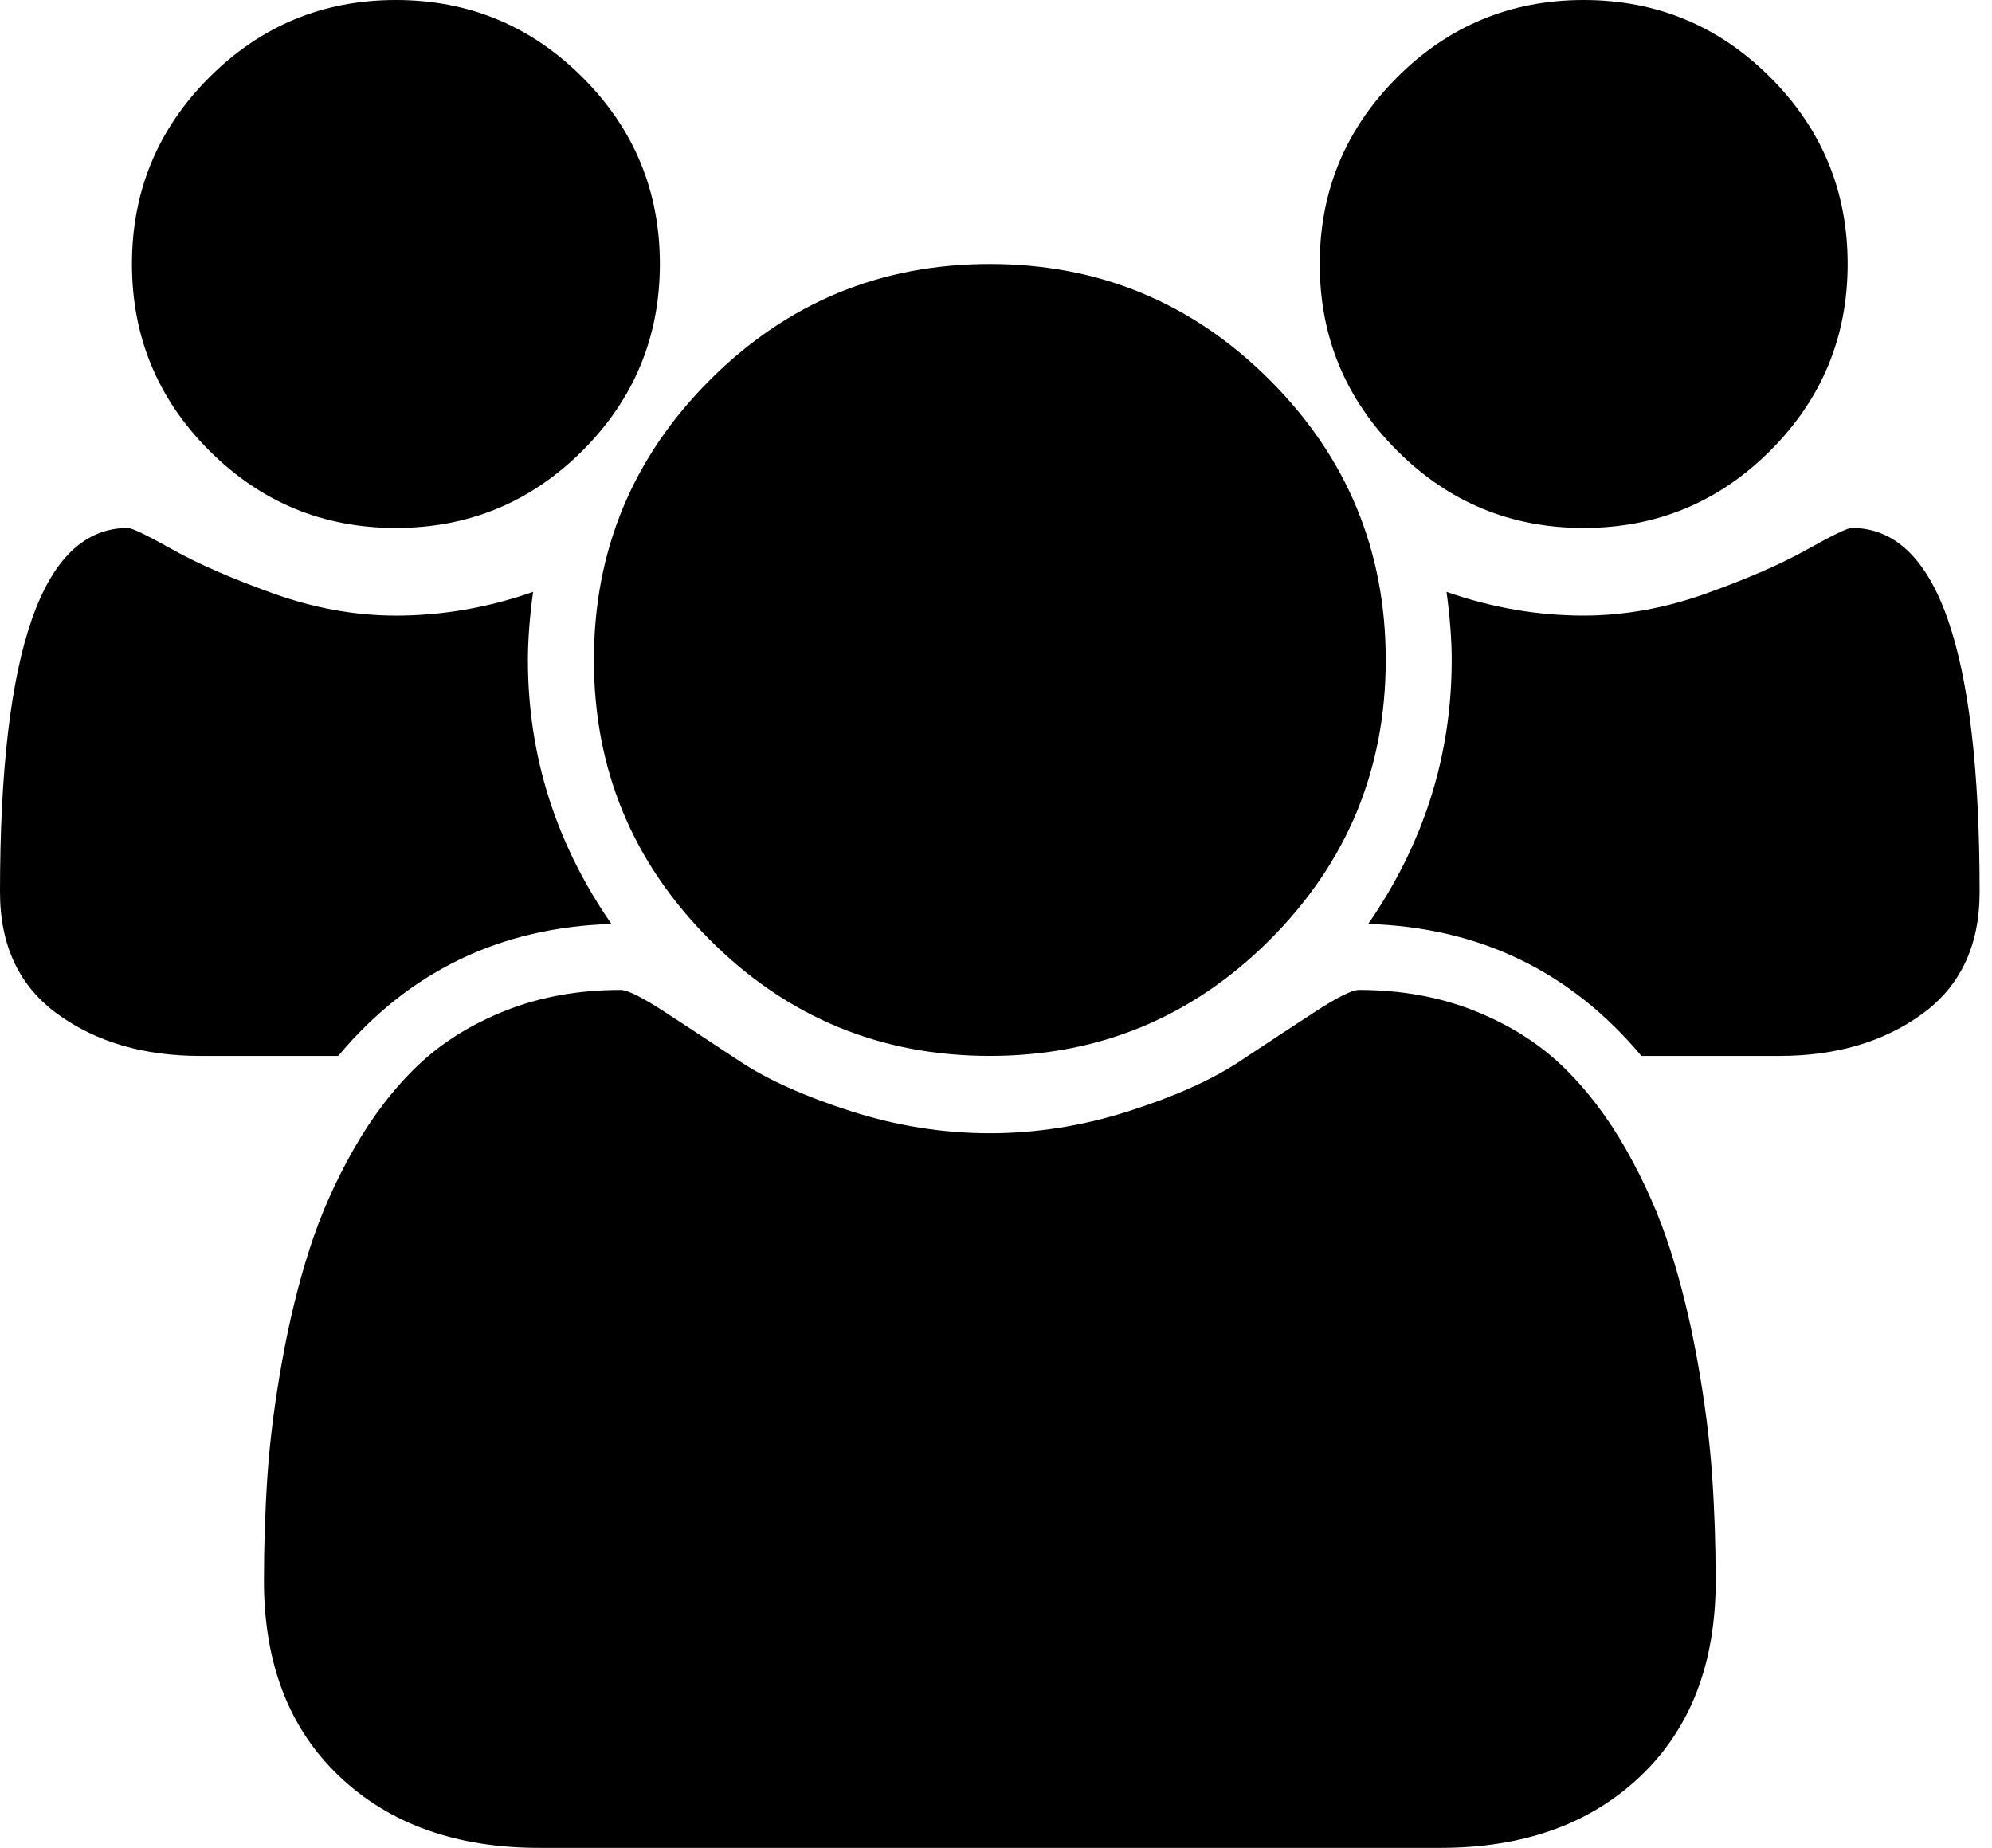
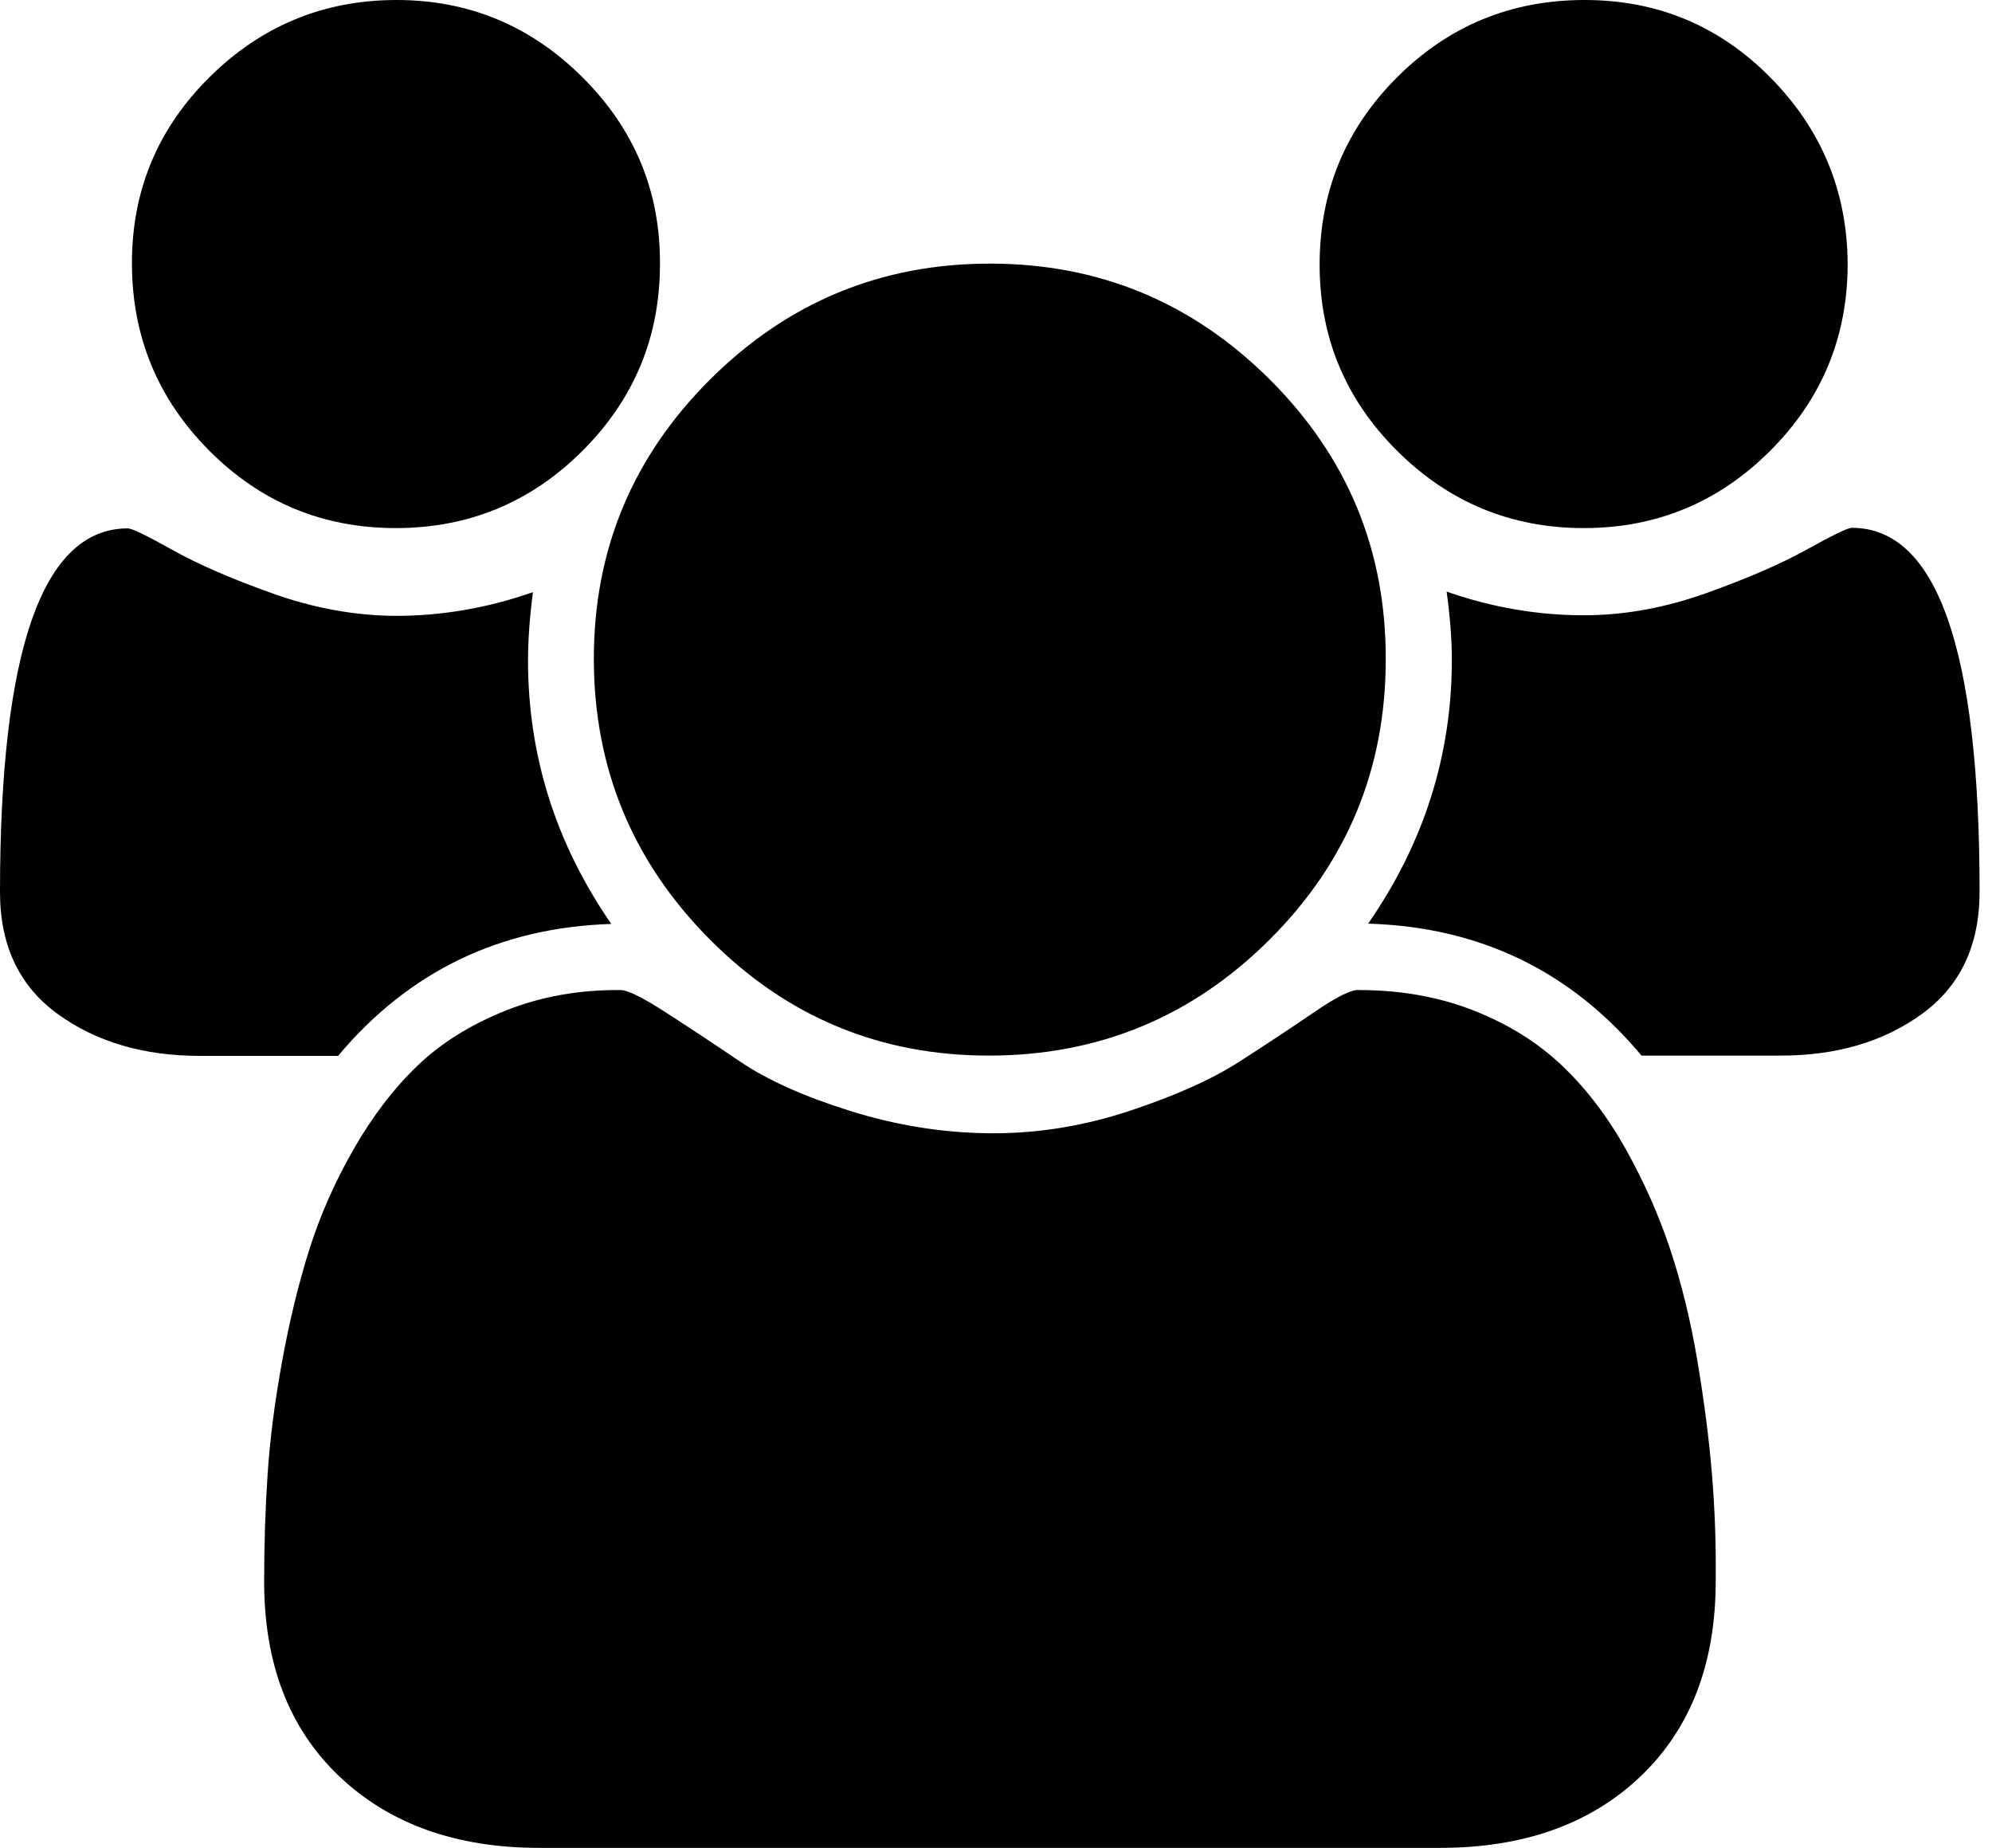
- <svg xmlns="http://www.w3.org/2000/svg" version="1.1" width="69" height="64" viewBox="0 0 69 64">
-   <path d="M21.179 32q-5.786 0.179-9.464 4.571h-4.786q-2.929 0-4.929-1.446t-2-4.232q0-12.607 4.429-12.607 0.214 0 1.554 0.75t3.482 1.518 4.25 0.768q2.393 0 4.75-0.821-0.179 1.321-0.179 2.357 0 4.964 2.893 9.143zM59.429 54.75q0 4.286-2.607 6.768t-6.929 2.482h-31.214q-4.321 0-6.929-2.482t-2.607-6.768q0-1.893 0.125-3.696t0.5-3.893 0.946-3.875 1.536-3.482 2.214-2.893 3.054-1.911 3.982-0.714q0.357 0 1.536 0.768t2.607 1.714 3.821 1.714 4.821 0.768 4.821-0.768 3.821-1.714 2.607-1.714 1.536-0.768q2.179 0 3.982 0.714t3.054 1.911 2.214 2.893 1.536 3.482 0.946 3.875 0.5 3.893 0.125 3.696zM22.857 9.143q0 3.786-2.679 6.464t-6.464 2.679-6.464-2.679-2.679-6.464 2.679-6.464 6.464-2.679 6.464 2.679 2.679 6.464zM48 22.857q0 5.679-4.018 9.696t-9.696 4.018-9.696-4.018-4.018-9.696 4.018-9.696 9.696-4.018 9.696 4.018 4.018 9.696zM68.571 30.893q0 2.786-2 4.232t-4.929 1.446h-4.786q-3.679-4.393-9.464-4.571 2.893-4.179 2.893-9.143 0-1.036-0.179-2.357 2.357 0.821 4.75 0.821 2.107 0 4.25-0.768t3.482-1.518 1.554-0.75q4.429 0 4.429 12.607zM64 9.143q0 3.786-2.679 6.464t-6.464 2.679-6.464-2.679-2.679-6.464 2.679-6.464 6.464-2.679 6.464 2.679 2.679 6.464z" />
+ <svg xmlns="http://www.w3.org/2000/svg" width="69" height="64">
+   <path d="M21.18 32q-5.79.18-9.47 4.57H6.93Q4 36.57 2 35.12T0 30.9q0-12.6 4.43-12.6.21 0 1.55.75t3.48 1.51 4.25.77q2.4 0 4.75-.82-.17 1.32-.17 2.36 0 4.96 2.89 9.14zm38.25 22.75q0 4.29-2.6 6.77T49.88 64H18.68q-4.32 0-6.93-2.48t-2.6-6.77q0-1.9.12-3.7t.5-3.89.94-3.87 1.54-3.49 2.21-2.89T17.52 35t3.98-.71q.36 0 1.54.76t2.6 1.72 3.82 1.71 4.83.77 4.82-.77 3.82-1.71 2.6-1.72 1.54-.76q2.18 0 3.98.71t3.06 1.91 2.21 2.9 1.54 3.48.94 3.87.5 3.9.13 3.69zM22.86 9.15q0 3.78-2.68 6.46t-6.47 2.68-6.46-2.68-2.68-6.47 2.68-6.46T13.71 0t6.47 2.68 2.68 6.46zM48 22.84q0 5.69-4.02 9.7t-9.7 4.02-9.69-4.02-4.02-9.7 4.02-9.69 9.7-4.02 9.7 4.02 4.01 9.7zm20.57 8.04q0 2.79-2 4.24t-4.93 1.44h-4.78q-3.68-4.4-9.47-4.57 2.9-4.18 2.9-9.14 0-1.04-.18-2.36 2.35.82 4.75.82 2.1 0 4.25-.77t3.48-1.51 1.55-.75q4.43 0 4.43 12.6zM64 9.14q0 3.79-2.68 6.47t-6.46 2.68-6.47-2.68-2.68-6.47 2.68-6.46T54.86 0t6.46 2.68T64 9.14z" />
</svg>
